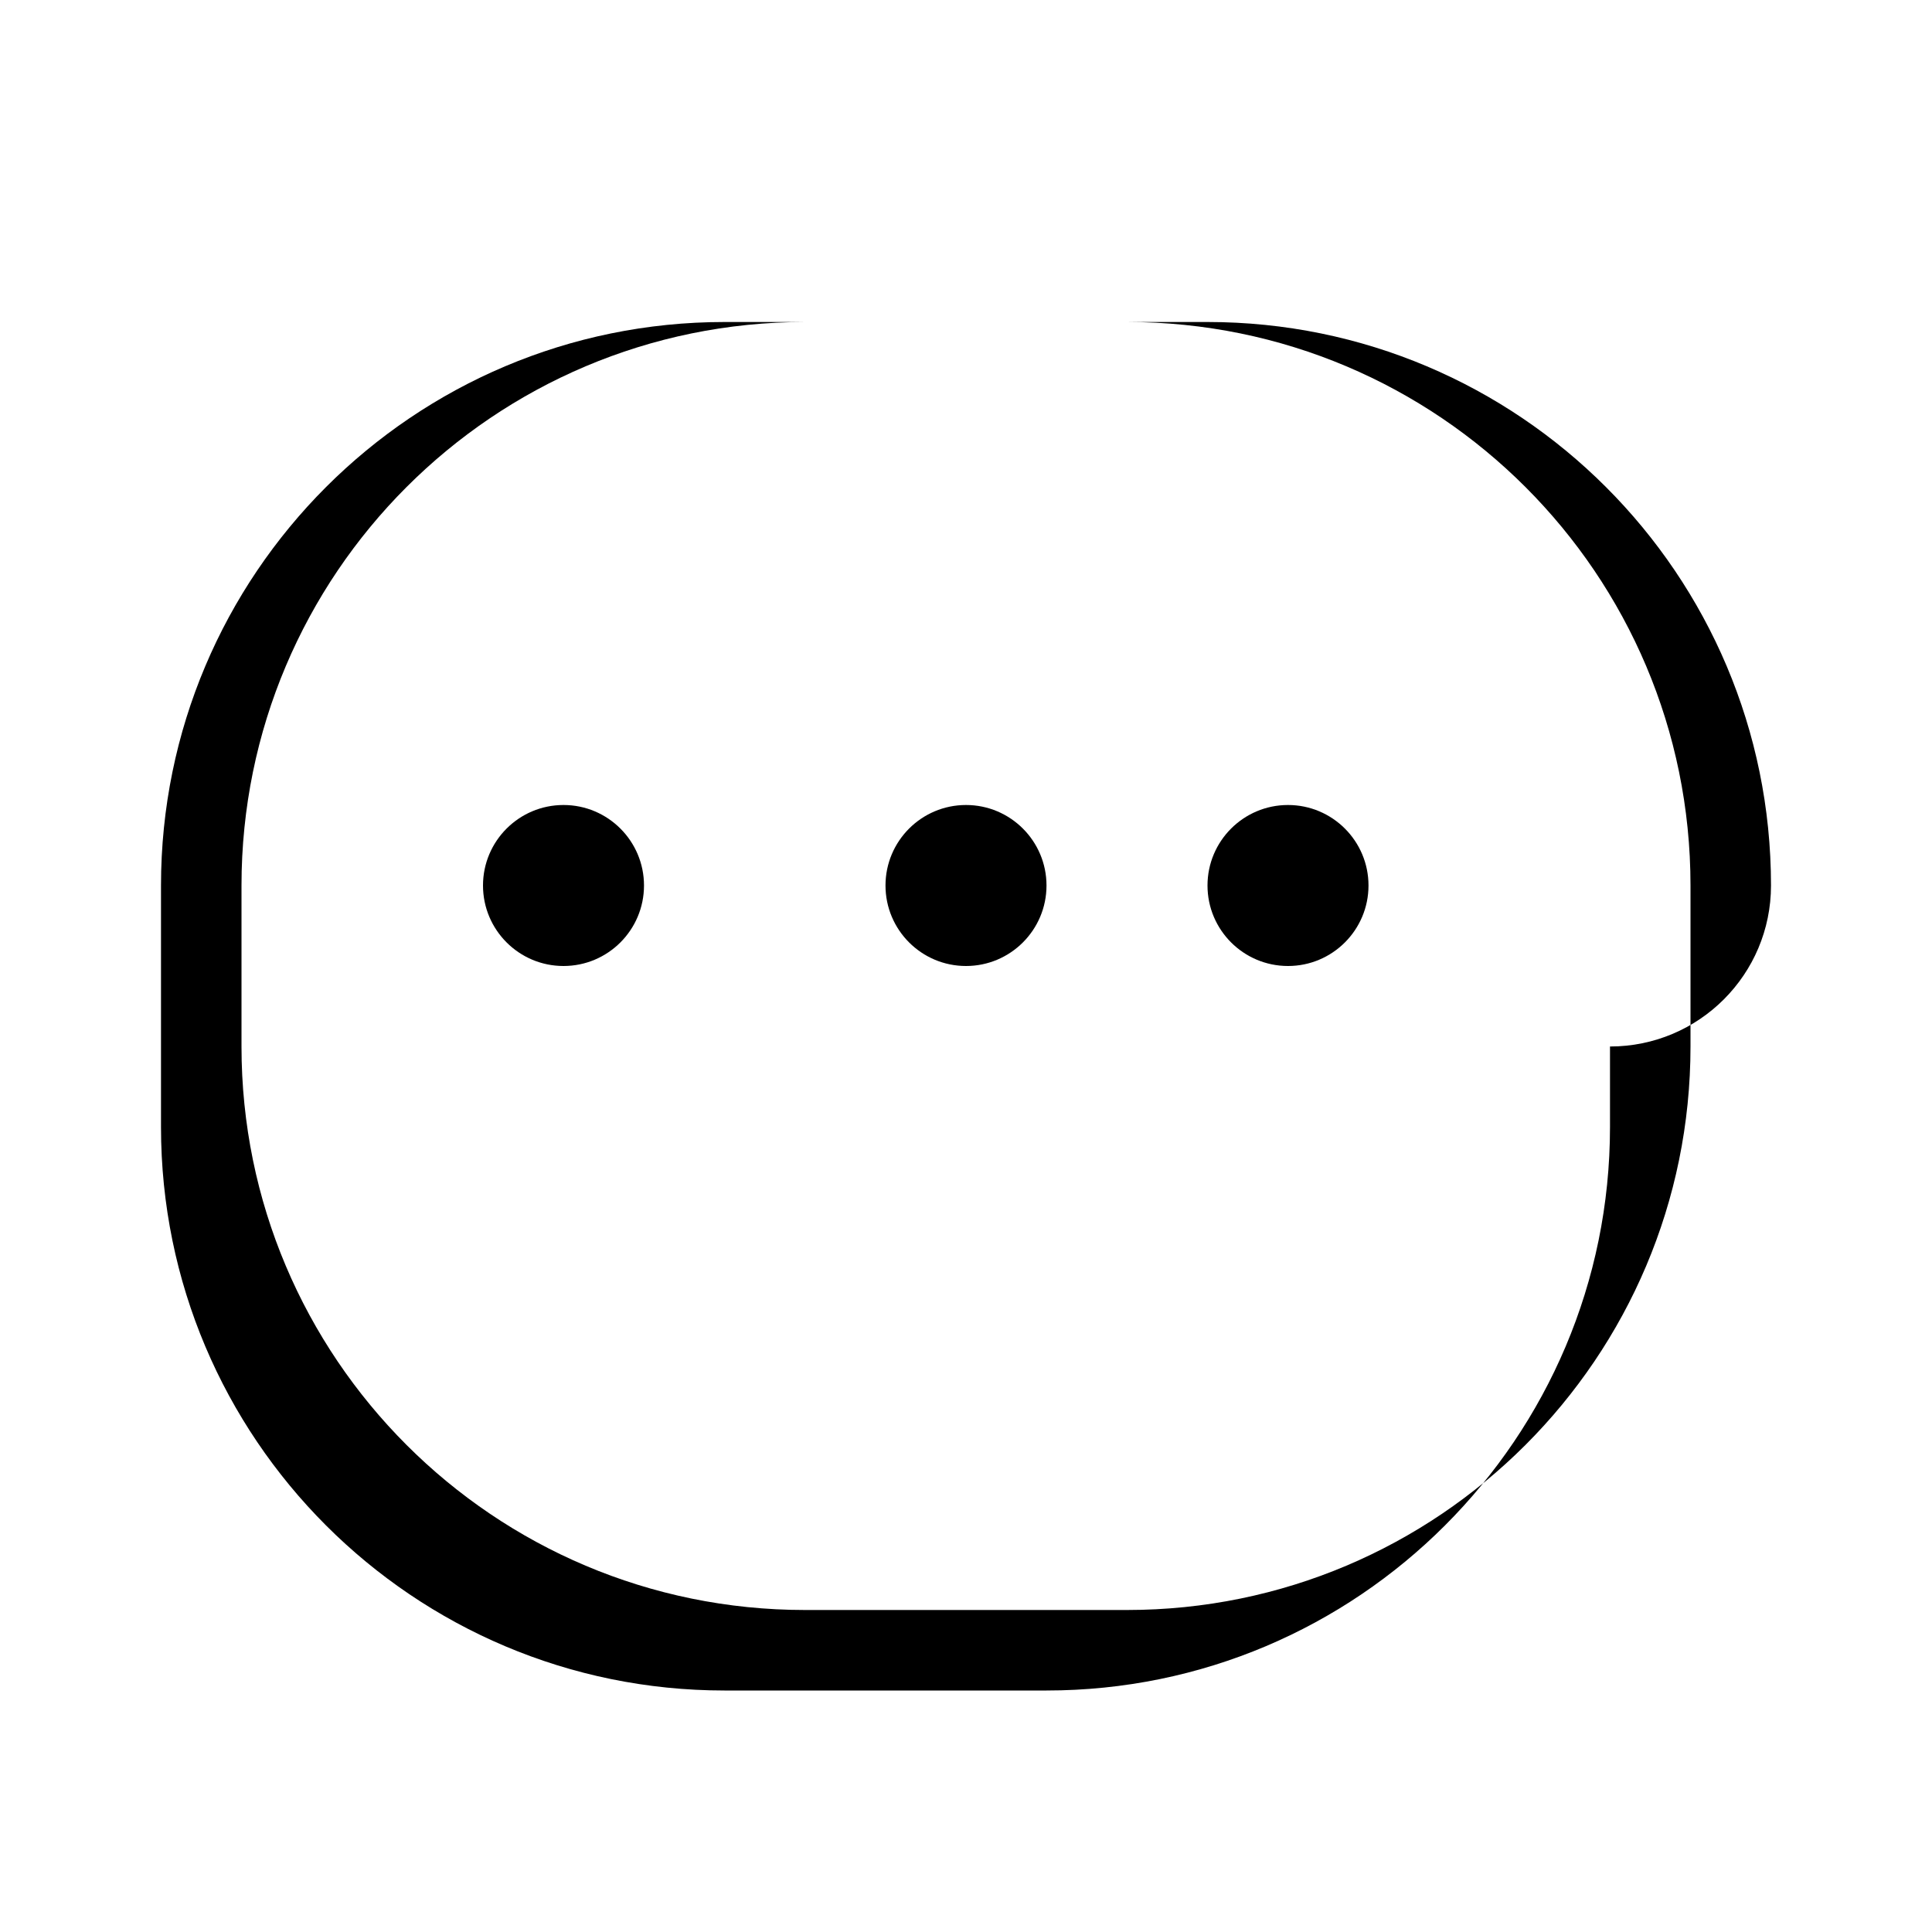
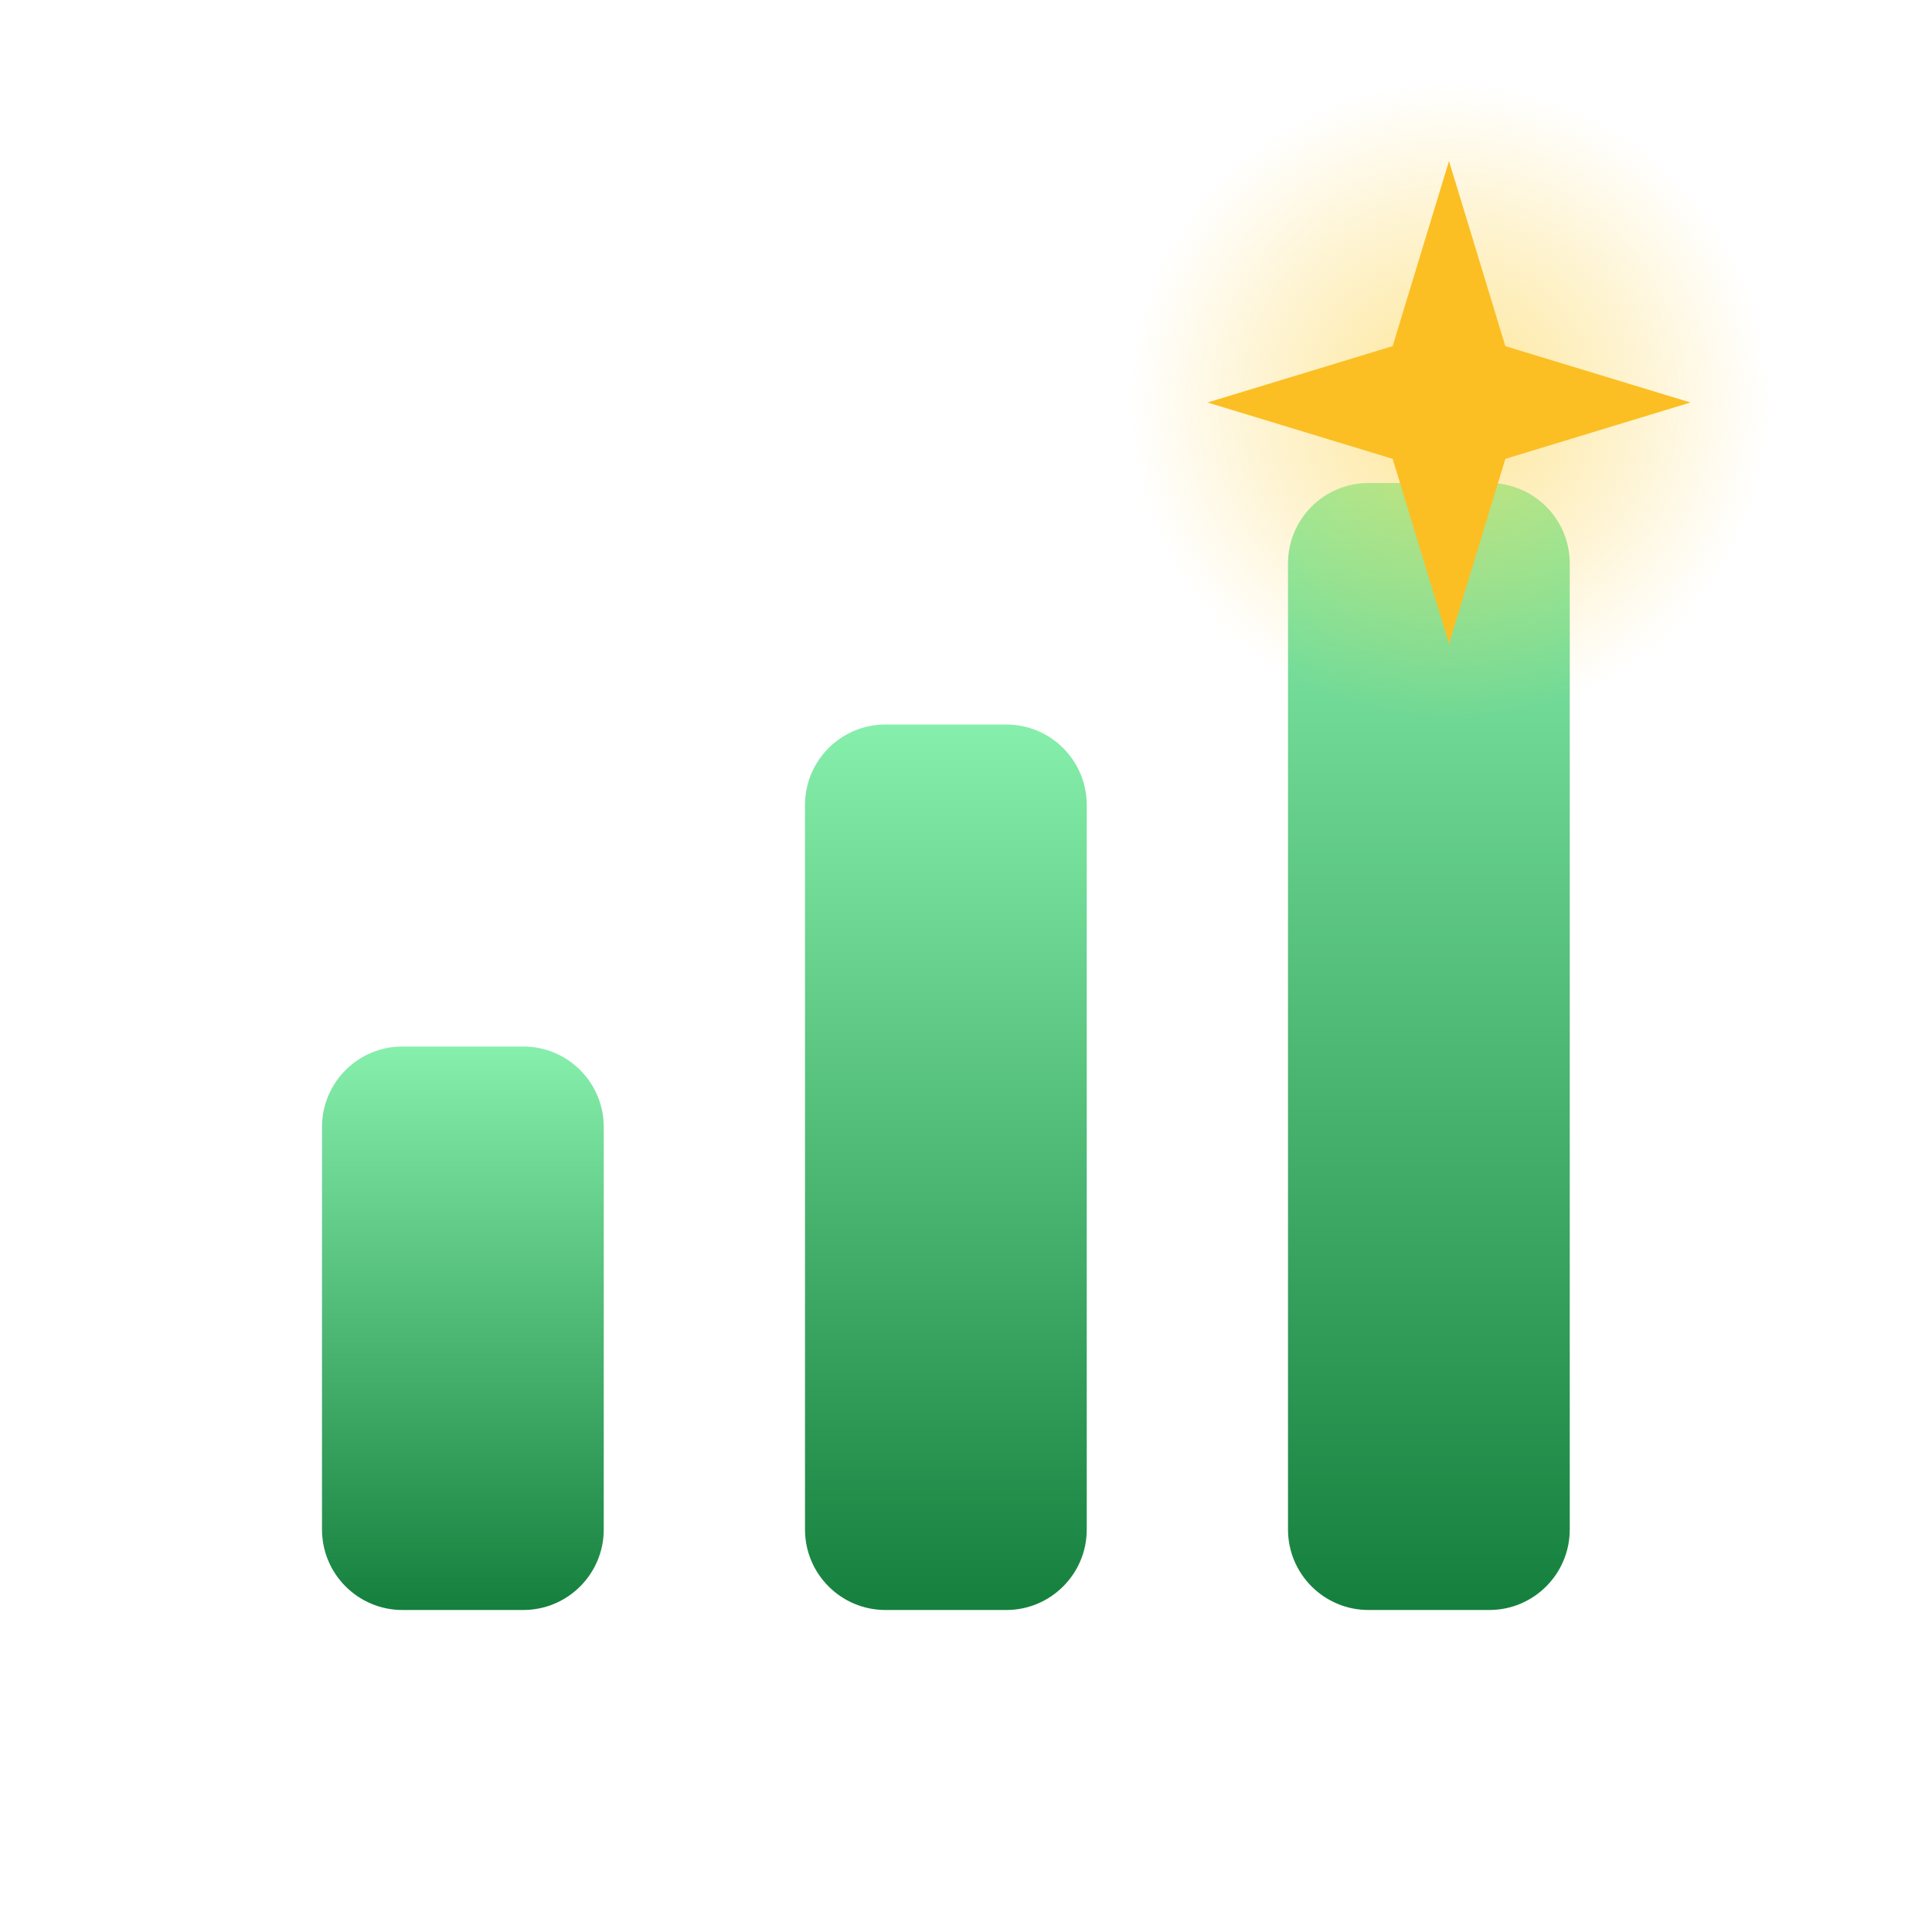
<svg xmlns="http://www.w3.org/2000/svg" width="24" height="24" viewBox="0 0 24 24" fill="none">
-   <path fill-rule="evenodd" clip-rule="evenodd" d="M3 13C3 16.866 6.134 20 10 20H14C17.866 20 21 16.866 21 13V11C21 7.134 17.866 4 14 4H10C6.134 4 3 7.134 3 11V13ZM22 11C22 7.134 18.866 4 15 4H9C5.134 4 2 7.134 2 11V14C2 17.866 5.134 21 9 21H13C16.866 21 20 17.866 20 14V13C21.105 13 22 12.105 22 11ZM8 11C8 11.552 7.552 12 7 12C6.448 12 6 11.552 6 11C6 10.448 6.448 10 7 10C7.552 10 8 10.448 8 11ZM13 11C13 11.552 12.552 12 12 12C11.448 12 11 11.552 11 11C11 10.448 11.448 10 12 10C12.552 10 13 10.448 13 11ZM17 11C17 11.552 16.552 12 16 12C15.448 12 15 11.552 15 11C15 10.448 15.448 10 16 10C16.552 10 17 10.448 17 11Z" fill="currentColor" />
+   <defs>
+     <linearGradient id="barGrad" x1="0" y1="0" x2="0" y2="1">
+       <stop offset="0%" stop-color="#86EFAC" />
+       <stop offset="100%" stop-color="#15803D" />
+     </linearGradient>
+     <radialGradient id="sparkGlow" cx="50%" cy="50%" r="50%">
+       <stop offset="0%" stop-color="#FCD34D" stop-opacity="0.6" />
+       <stop offset="100%" stop-color="#FCD34D" stop-opacity="0" />
+     </radialGradient>
+   </defs>
+   <rect x="4" y="13" width="3.5" height="7" rx="1" fill="url(#barGrad)" />
+   <rect x="10" y="9" width="3.5" height="11" rx="1" fill="url(#barGrad)" />
+   <rect x="16" y="6" width="3.5" height="14" rx="1" fill="url(#barGrad)" />
+   <circle cx="18" cy="5" r="4" fill="url(#sparkGlow)" />
+   <path d="M18 2 L18.7 4.3 L21 5 L18.7 5.7 L18 8 L17.3 5.7 L15 5 L17.3 4.3 Z" fill="#FBBF24" />
</svg>
